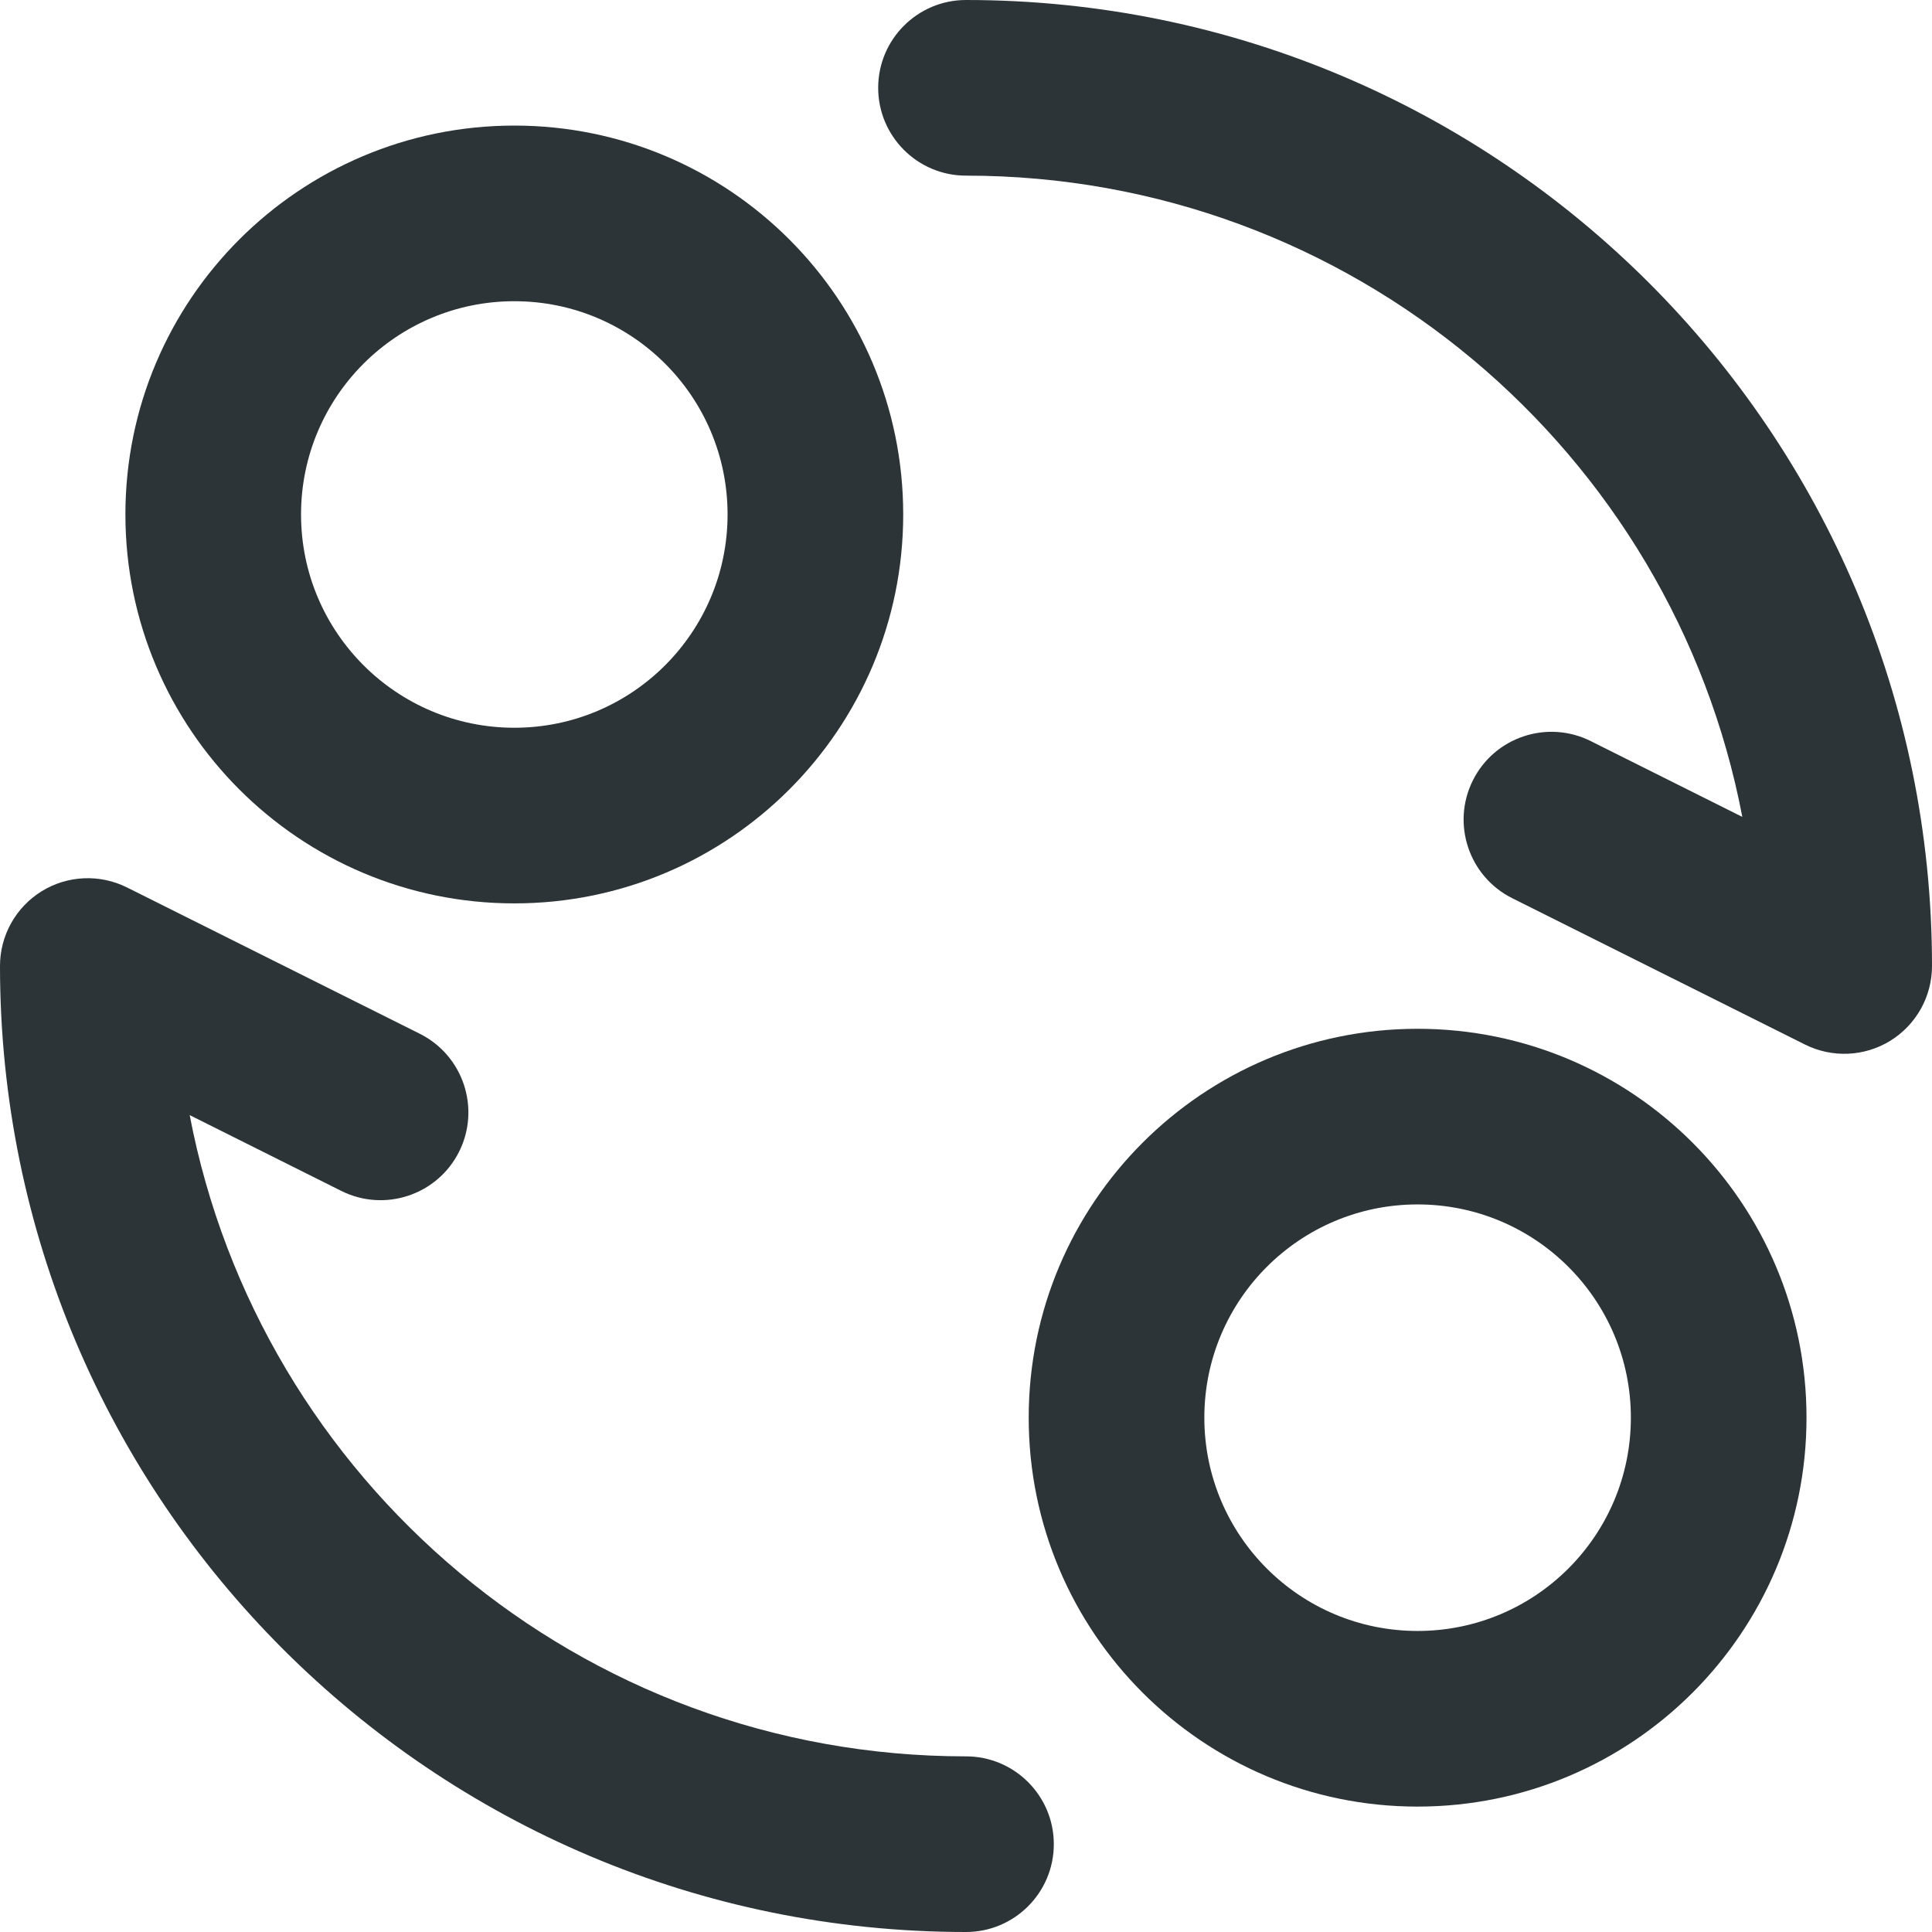
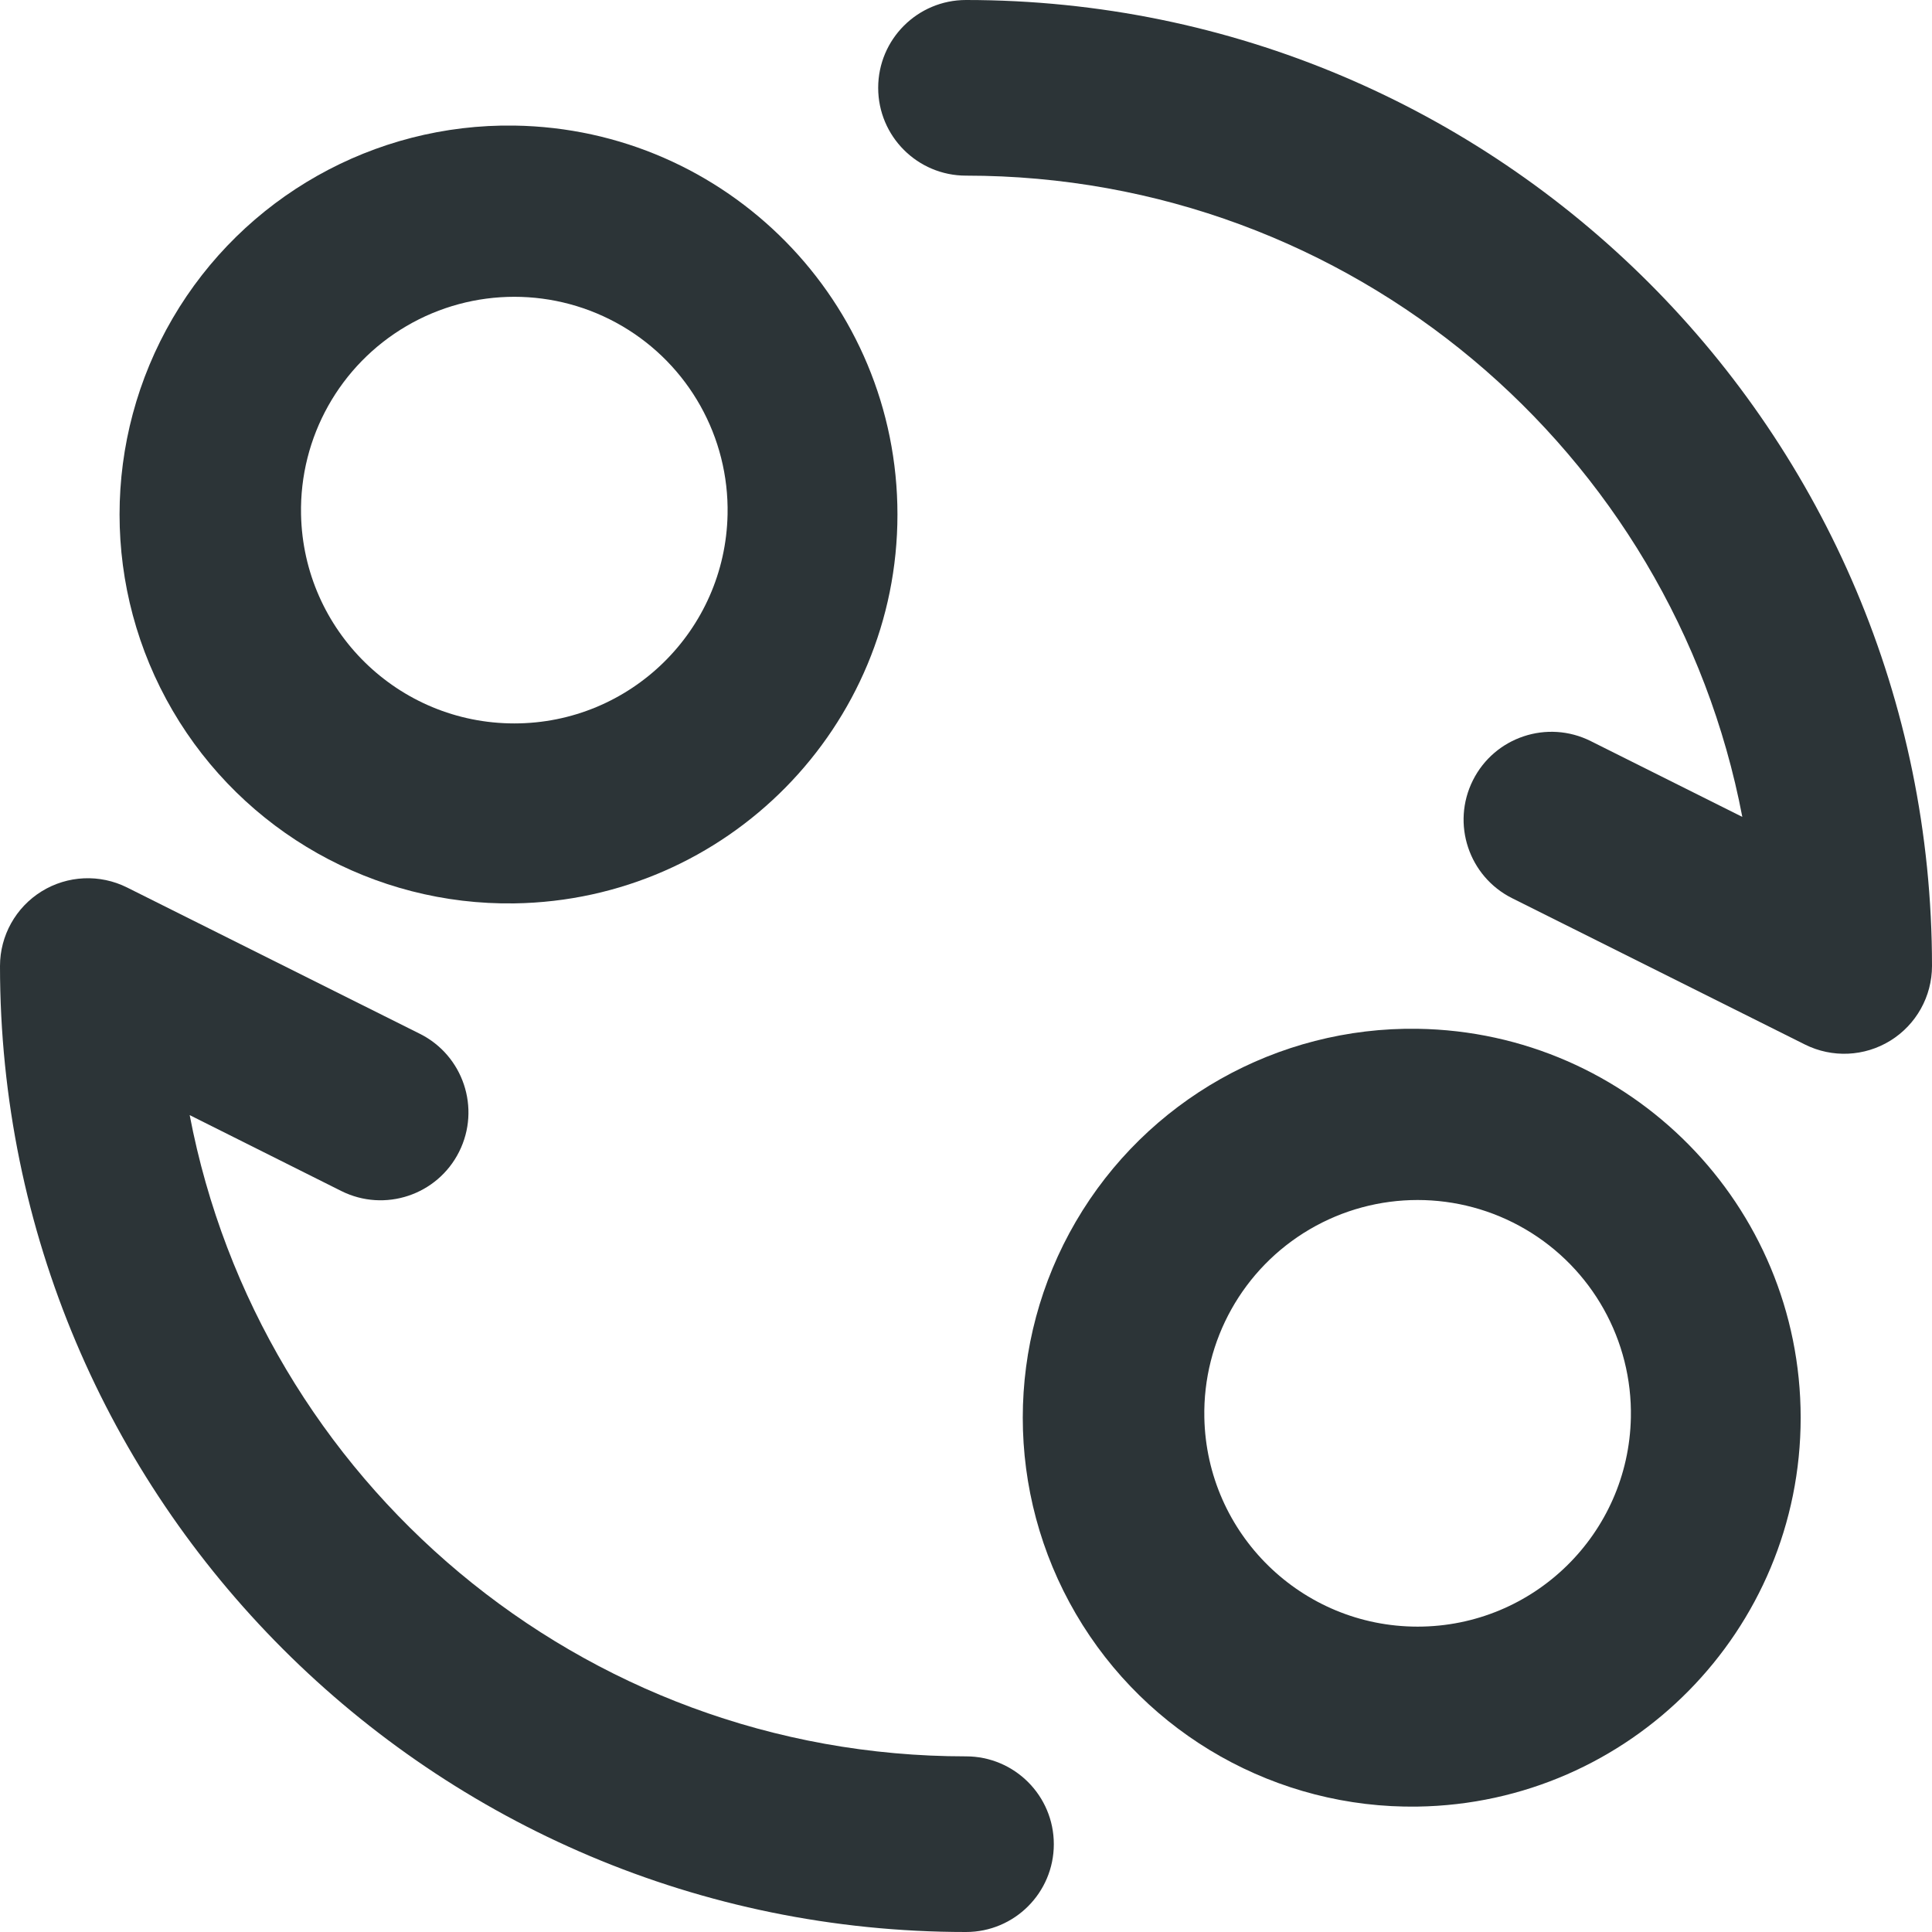
- <svg xmlns="http://www.w3.org/2000/svg" width="22" height="22" viewBox="0 0 22 22" fill="none">
-   <path d="M11 0C10.448 0 10 0.448 10 1C10 1.552 10.448 2 11 2C15.39 2 19.046 5.143 19.84 9.302L18.114 8.439C17.62 8.192 17.019 8.392 16.772 8.886C16.525 9.38 16.726 9.981 17.22 10.228L20.553 11.894C20.863 12.049 21.231 12.033 21.526 11.851C21.821 11.668 22 11.347 22 11C22 4.925 17.075 0 11 0Z" fill="#2C3437" />
-   <path fill-rule="evenodd" clip-rule="evenodd" d="M5.857 1.43C3.411 1.43 1.428 3.412 1.428 5.858C1.428 8.304 3.411 10.287 5.857 10.287C8.303 10.287 10.285 8.304 10.285 5.858C10.285 3.412 8.303 1.43 5.857 1.43ZM3.428 5.858C3.428 4.517 4.516 3.43 5.857 3.43C7.198 3.43 8.285 4.517 8.285 5.858C8.285 7.2 7.198 8.287 5.857 8.287C4.516 8.287 3.428 7.2 3.428 5.858Z" fill="#2C3437" />
-   <path fill-rule="evenodd" clip-rule="evenodd" d="M16.142 11.715C13.697 11.715 11.714 13.698 11.714 16.143C11.714 18.589 13.697 20.572 16.142 20.572C18.588 20.572 20.571 18.589 20.571 16.143C20.571 13.698 18.588 11.715 16.142 11.715ZM13.714 16.143C13.714 14.802 14.801 13.715 16.142 13.715C17.484 13.715 18.571 14.802 18.571 16.143C18.571 17.485 17.484 18.572 16.142 18.572C14.801 18.572 13.714 17.485 13.714 16.143Z" fill="#2C3437" />
-   <path d="M0.474 10.149C0.769 9.967 1.137 9.951 1.447 10.106L4.781 11.772C5.274 12.019 5.475 12.62 5.228 13.114C4.981 13.608 4.38 13.808 3.886 13.561L2.16 12.698C2.954 16.857 6.61 20 11 20C11.552 20 12 20.448 12 21C12 21.552 11.552 22 11 22C4.925 22 0 17.075 0 11C0 10.653 0.179 10.332 0.474 10.149Z" fill="#2C3437" />
+ <svg xmlns="http://www.w3.org/2000/svg" width="22" height="22" fill="none">
+   <path d="M11 0a1 1 0 100 2c4.39 0 8.046 3.143 8.84 7.302l-1.726-.863a1 1 0 10-.895 1.789l3.334 1.666A1 1 0 0022 11c0-6.075-4.925-11-11-11z" fill="#2C3437" />
+   <path fill-rule="evenodd" clip-rule="evenodd" d="M5.857 1.43a4.429 4.429 0 100 8.857 4.429 4.429 0 000-8.857zM3.428 5.858a2.429 2.429 0 114.857 0 2.429 2.429 0 01-4.857 0zM16.142 11.715a4.429 4.429 0 100 8.857 4.429 4.429 0 000-8.857zm-2.428 4.428a2.429 2.429 0 114.857 0 2.429 2.429 0 01-4.857 0z" fill="#2C3437" />
+   <path d="M.474 10.15a1 1 0 01.973-.044l3.334 1.666a1 1 0 01-.895 1.79l-1.726-.864C2.954 16.857 6.61 20 11 20a1 1 0 110 2C4.925 22 0 17.075 0 11a1 1 0 01.474-.85z" fill="#2C3437" />
</svg>
